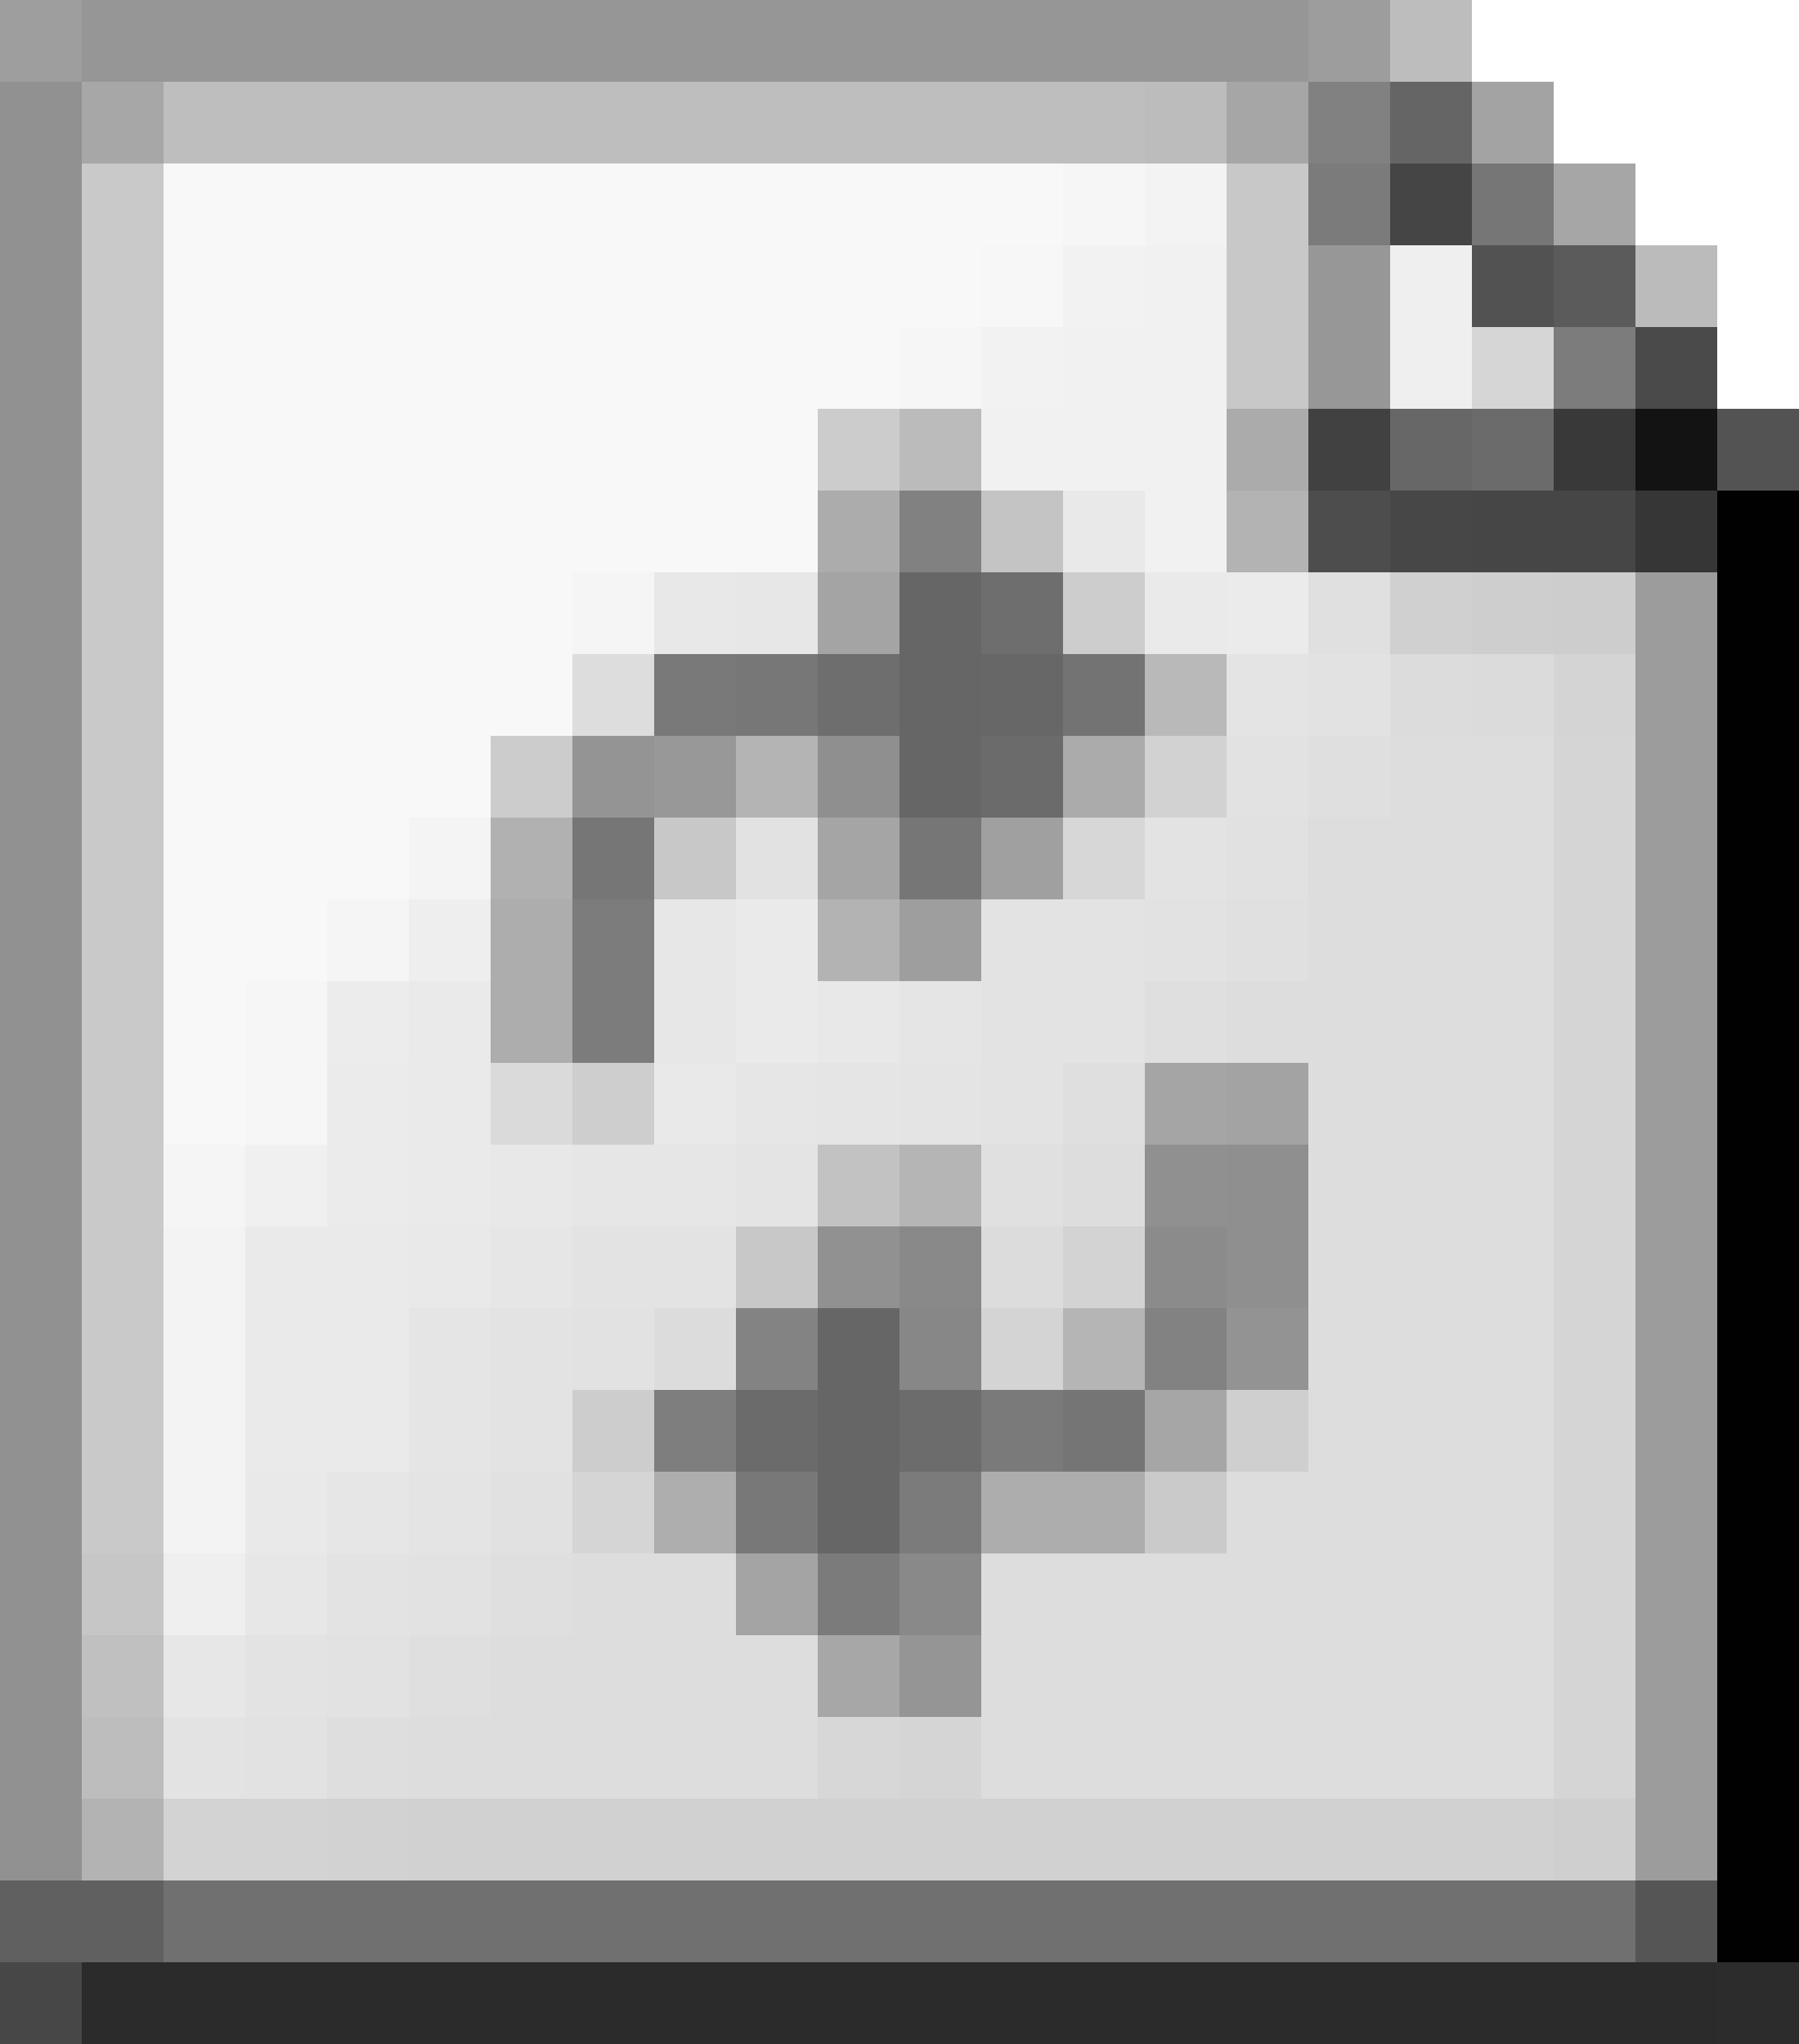
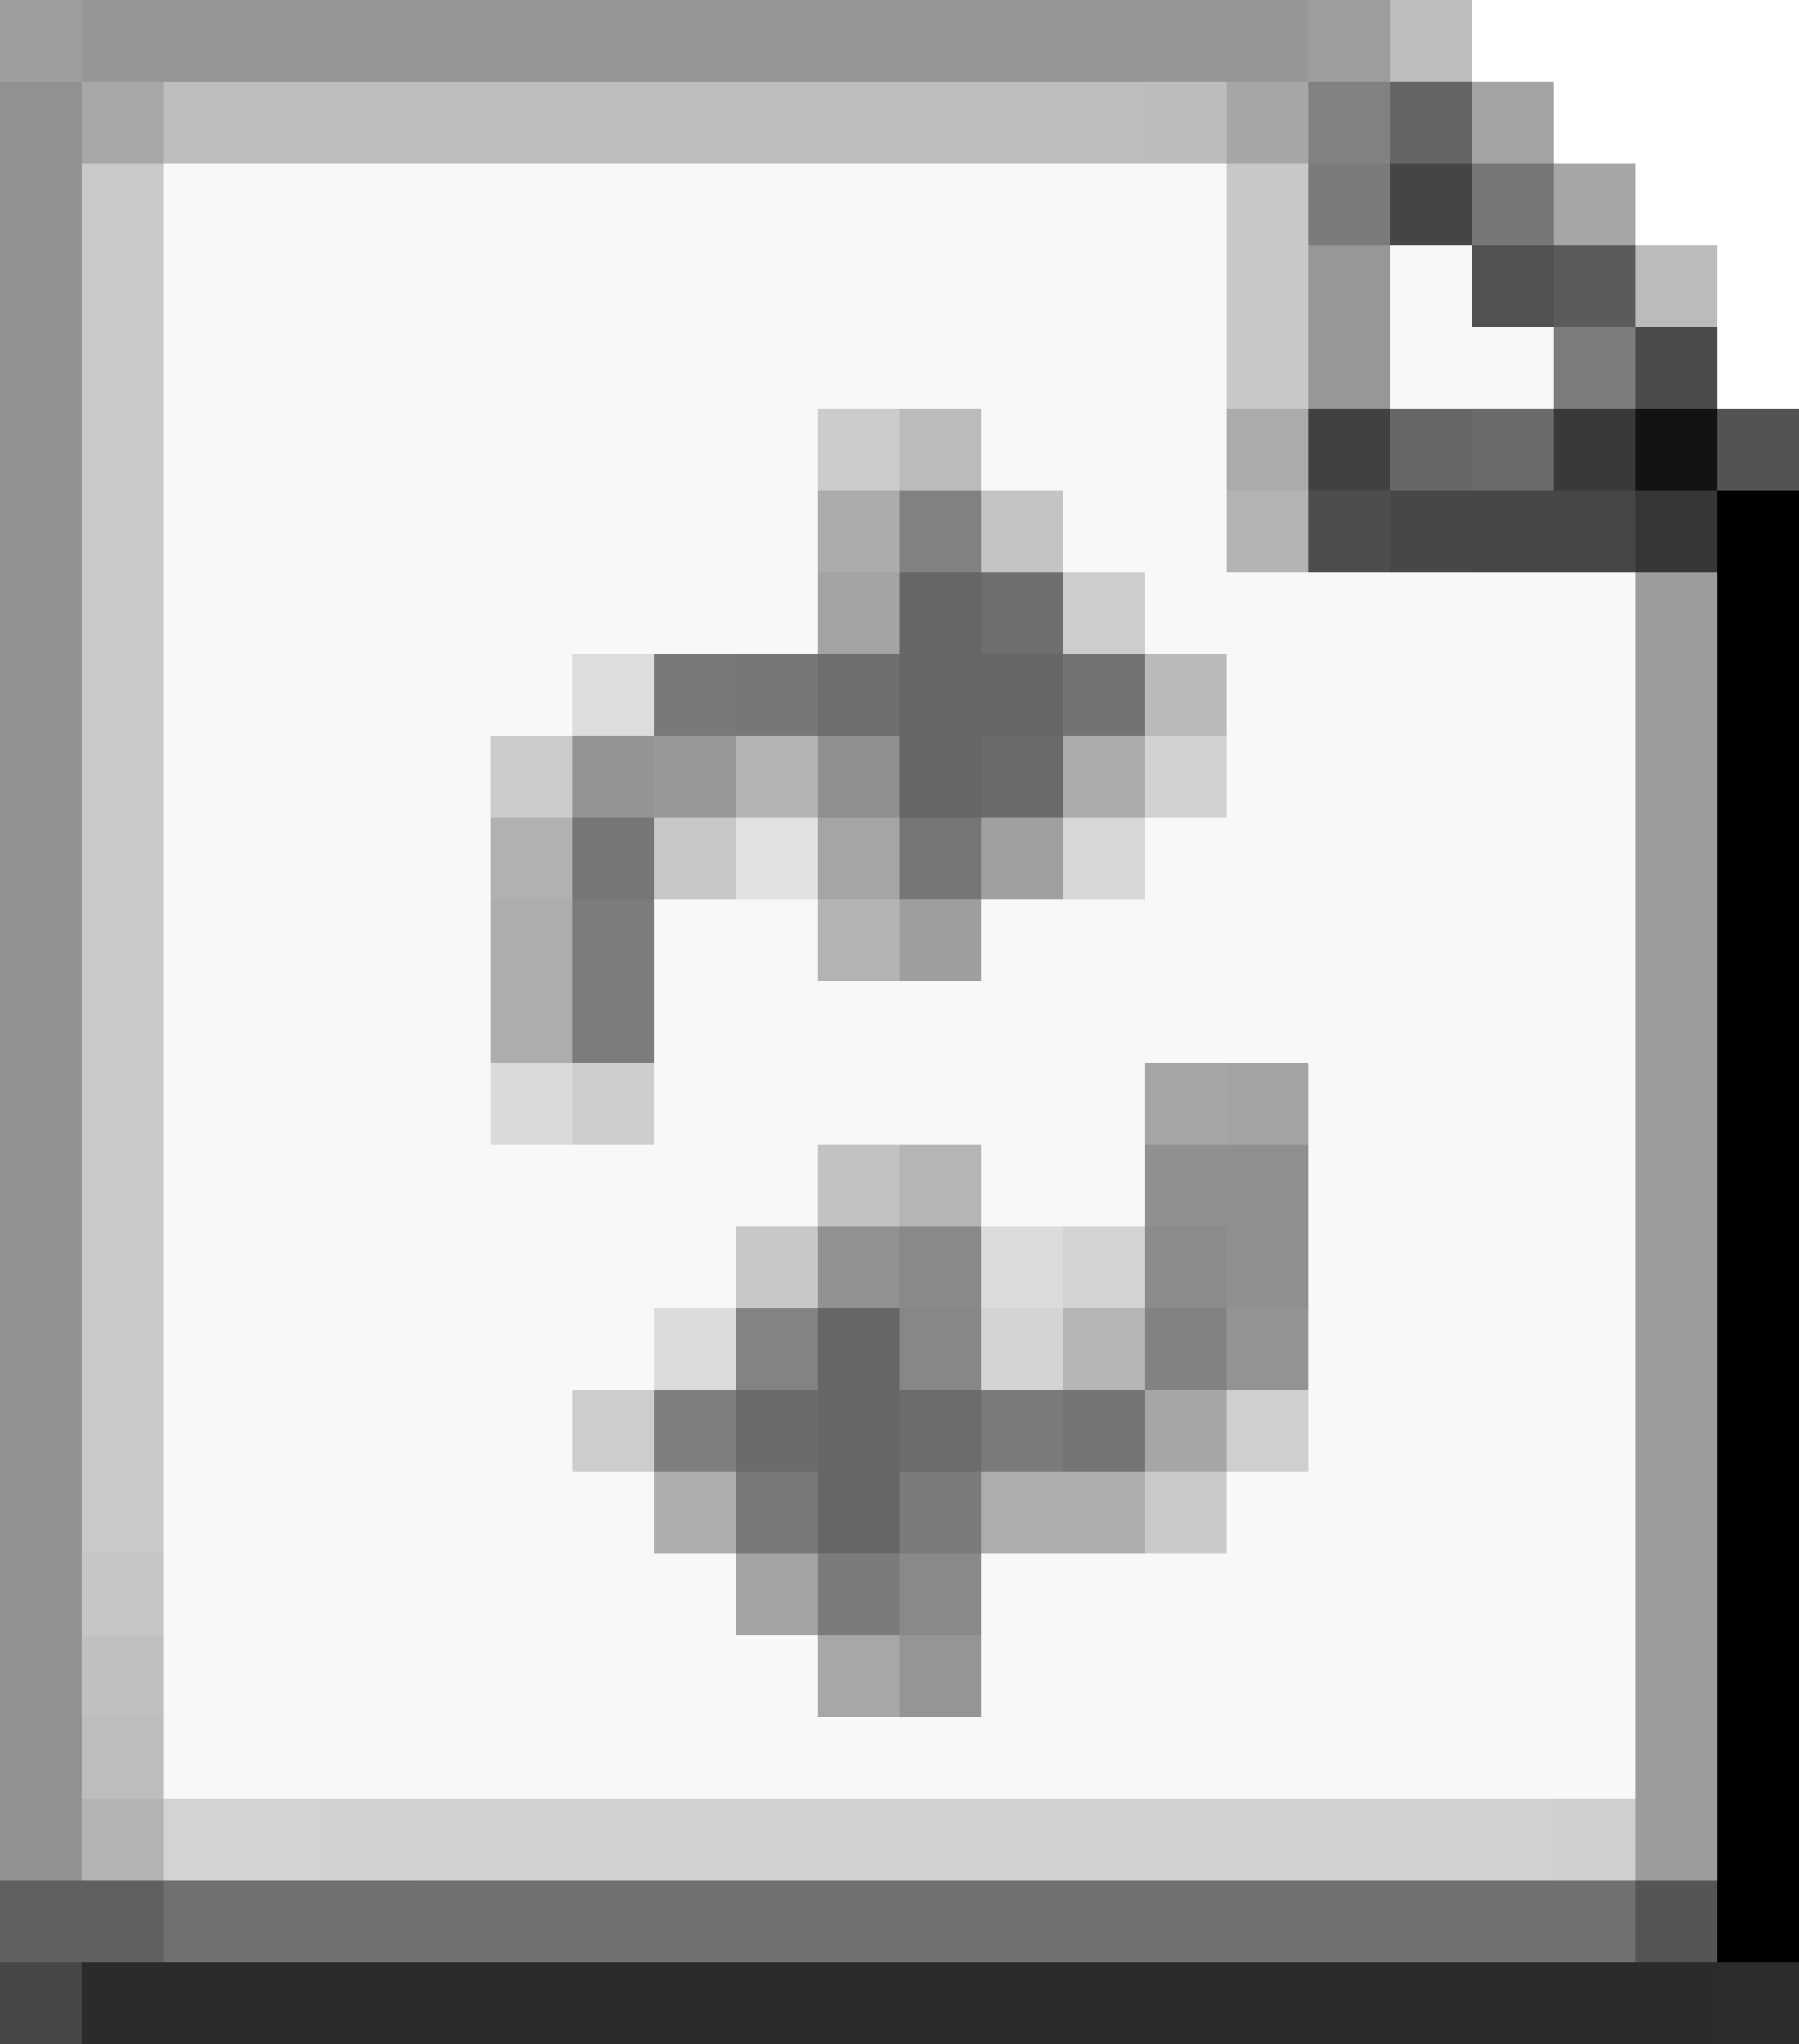
<svg xmlns="http://www.w3.org/2000/svg" version="1.1" width="22" height="25">
  <rect x="0" y="0" width="1" height="1" fill="#9E9E9E" />
  <rect x="1" y="0" width="15" height="1" fill="#969696" />
  <rect x="16" y="0" width="1" height="1" fill="#9D9D9D" />
  <rect x="17" y="0" width="1" height="1" fill="#BDBDBD" />
  <rect x="0" y="1" width="1" height="22" fill="#919191" />
  <rect x="1" y="1" width="1" height="1" fill="#A7A7A7" />
  <rect x="2" y="1" width="12" height="1" fill="#BEBEBE" />
  <rect x="14" y="1" width="1" height="1" fill="#BCBCBC" />
  <rect x="15" y="1" width="1" height="1" fill="#A6A6A6" />
  <rect x="16" y="1" width="1" height="1" fill="#818181" />
  <rect x="17" y="1" width="1" height="1" fill="#656565" />
  <rect x="18" y="1" width="1" height="1" fill="#A3A3A3" />
  <rect x="1" y="2" width="1" height="17" fill="#C9C9C9" />
-   <rect x="2" y="2" width="11" height="1" fill="#F8F8F8" />
-   <rect x="13" y="2" width="1" height="1" fill="#F6F6F6" />
-   <rect x="14" y="2" width="1" height="1" fill="#F3F3F3" />
+   <rect x="2" y="2" width="18" height="121" fill="#F8F8F8" />
  <rect x="15" y="2" width="1" height="3" fill="#C8C8C8" />
  <rect x="16" y="2" width="1" height="1" fill="#7B7B7B" />
  <rect x="17" y="2" width="1" height="1" fill="#454545" />
  <rect x="18" y="2" width="1" height="1" fill="#767676" />
  <rect x="19" y="2" width="1" height="1" fill="#A6A6A6" />
-   <rect x="2" y="3" width="10" height="1" fill="#F8F8F8" />
-   <rect x="12" y="3" width="1" height="1" fill="#F7F7F7" />
-   <rect x="13" y="3" width="1" height="1" fill="#F2F2F2" />
-   <rect x="14" y="3" width="1" height="4" fill="#F1F1F1" />
  <rect x="16" y="3" width="1" height="2" fill="#979797" />
-   <rect x="17" y="3" width="1" height="2" fill="#EFEFEF" />
  <rect x="18" y="3" width="1" height="1" fill="#525252" />
  <rect x="19" y="3" width="1" height="1" fill="#5B5B5B" />
  <rect x="20" y="3" width="1" height="1" fill="#BBBBBB" />
-   <rect x="2" y="4" width="9" height="1" fill="#F8F8F8" />
-   <rect x="11" y="4" width="1" height="1" fill="#F6F6F6" />
-   <rect x="12" y="4" width="1" height="1" fill="#F2F2F2" />
-   <rect x="13" y="4" width="1" height="2" fill="#F1F1F1" />
-   <rect x="18" y="4" width="1" height="1" fill="#D6D6D6" />
  <rect x="19" y="4" width="1" height="1" fill="#7C7C7C" />
  <rect x="20" y="4" width="1" height="1" fill="#4A4A4A" />
-   <rect x="2" y="5" width="8" height="2" fill="#F8F8F8" />
  <rect x="10" y="5" width="1" height="1" fill="#CCCCCC" />
  <rect x="11" y="5" width="1" height="1" fill="#BBBBBB" />
-   <rect x="12" y="5" width="1" height="1" fill="#F1F1F1" />
  <rect x="15" y="5" width="1" height="1" fill="#ABABAB" />
  <rect x="16" y="5" width="1" height="1" fill="#414141" />
  <rect x="17" y="5" width="1" height="1" fill="#676767" />
  <rect x="18" y="5" width="1" height="1" fill="#6B6B6B" />
  <rect x="19" y="5" width="1" height="1" fill="#393939" />
  <rect x="20" y="5" width="1" height="1" fill="#131313" />
  <rect x="21" y="5" width="1" height="1" fill="#535353" />
  <rect x="10" y="6" width="1" height="1" fill="#ACACAC" />
  <rect x="11" y="6" width="1" height="1" fill="#818181" />
  <rect x="12" y="6" width="1" height="1" fill="#C4C4C4" />
-   <rect x="13" y="6" width="1" height="1" fill="#E9E9E9" />
  <rect x="15" y="6" width="1" height="1" fill="#B3B3B3" />
  <rect x="16" y="6" width="1" height="1" fill="#4D4D4D" />
  <rect x="17" y="6" width="1" height="1" fill="#474747" />
  <rect x="18" y="6" width="2" height="1" fill="#464646" />
  <rect x="20" y="6" width="1" height="1" fill="#363636" />
  <rect x="21" y="6" width="1" height="18" fill="#010101" />
-   <rect x="2" y="7" width="5" height="2" fill="#F8F8F8" />
-   <rect x="7" y="7" width="1" height="1" fill="#F5F5F5" />
-   <rect x="8" y="7" width="1" height="1" fill="#E8E8E8" />
-   <rect x="9" y="7" width="1" height="1" fill="#E7E7E7" />
  <rect x="10" y="7" width="1" height="1" fill="#A4A4A4" />
  <rect x="11" y="7" width="1" height="3" fill="#666666" />
  <rect x="12" y="7" width="1" height="1" fill="#6E6E6E" />
  <rect x="13" y="7" width="1" height="1" fill="#CDCDCD" />
-   <rect x="14" y="7" width="1" height="1" fill="#EAEAEA" />
-   <rect x="15" y="7" width="1" height="1" fill="#EBEBEB" />
-   <rect x="16" y="7" width="1" height="1" fill="#E0E0E0" />
-   <rect x="17" y="7" width="1" height="1" fill="#D0D0D0" />
-   <rect x="18" y="7" width="1" height="1" fill="#CECECE" />
-   <rect x="19" y="7" width="1" height="1" fill="#CDCDCD" />
  <rect x="20" y="7" width="1" height="16" fill="#9C9C9C" />
  <rect x="7" y="8" width="1" height="1" fill="#DDDDDD" />
  <rect x="8" y="8" width="1" height="1" fill="#797979" />
  <rect x="9" y="8" width="1" height="1" fill="#777777" />
  <rect x="10" y="8" width="1" height="1" fill="#6E6E6E" />
  <rect x="12" y="8" width="1" height="1" fill="#676767" />
  <rect x="13" y="8" width="1" height="1" fill="#737373" />
  <rect x="14" y="8" width="1" height="1" fill="#B9B9B9" />
-   <rect x="15" y="8" width="1" height="1" fill="#E4E4E4" />
-   <rect x="16" y="8" width="1" height="1" fill="#E2E2E2" />
-   <rect x="17" y="8" width="1" height="1" fill="#DCDCDC" />
-   <rect x="18" y="8" width="1" height="1" fill="#DBDBDB" />
-   <rect x="19" y="8" width="1" height="1" fill="#D4D4D4" />
-   <rect x="2" y="9" width="4" height="1" fill="#F8F8F8" />
  <rect x="6" y="9" width="1" height="1" fill="#CCCCCC" />
  <rect x="7" y="9" width="1" height="1" fill="#949494" />
  <rect x="8" y="9" width="1" height="1" fill="#989898" />
  <rect x="9" y="9" width="1" height="1" fill="#B4B4B4" />
  <rect x="10" y="9" width="1" height="1" fill="#8F8F8F" />
  <rect x="12" y="9" width="1" height="1" fill="#6B6B6B" />
  <rect x="13" y="9" width="1" height="1" fill="#ABABAB" />
  <rect x="14" y="9" width="1" height="1" fill="#D2D2D2" />
-   <rect x="15" y="9" width="1" height="1" fill="#E2E2E2" />
-   <rect x="16" y="9" width="1" height="1" fill="#DFDFDF" />
-   <rect x="17" y="9" width="2" height="13" fill="#DDDDDD" />
-   <rect x="19" y="9" width="1" height="13" fill="#D5D5D5" />
-   <rect x="2" y="10" width="3" height="1" fill="#F8F8F8" />
-   <rect x="5" y="10" width="1" height="1" fill="#F4F4F4" />
  <rect x="6" y="10" width="1" height="1" fill="#B1B1B1" />
  <rect x="7" y="10" width="1" height="1" fill="#767676" />
  <rect x="8" y="10" width="1" height="1" fill="#C8C8C8" />
  <rect x="9" y="10" width="1" height="1" fill="#E2E2E2" />
  <rect x="10" y="10" width="1" height="1" fill="#A5A5A5" />
  <rect x="11" y="10" width="1" height="1" fill="#767676" />
  <rect x="12" y="10" width="1" height="1" fill="#A0A0A0" />
  <rect x="13" y="10" width="1" height="1" fill="#D7D7D7" />
-   <rect x="14" y="10" width="1" height="1" fill="#E3E3E3" />
-   <rect x="15" y="10" width="1" height="1" fill="#E1E1E1" />
-   <rect x="16" y="10" width="1" height="12" fill="#DDDDDD" />
-   <rect x="2" y="11" width="2" height="1" fill="#F8F8F8" />
-   <rect x="4" y="11" width="1" height="1" fill="#F5F5F5" />
-   <rect x="5" y="11" width="1" height="1" fill="#EEEEEE" />
  <rect x="6" y="11" width="1" height="2" fill="#ADADAD" />
  <rect x="7" y="11" width="1" height="2" fill="#7C7C7C" />
-   <rect x="8" y="11" width="1" height="2" fill="#E7E7E7" />
-   <rect x="9" y="11" width="1" height="2" fill="#EAEAEA" />
  <rect x="10" y="11" width="1" height="1" fill="#B3B3B3" />
  <rect x="11" y="11" width="1" height="1" fill="#9E9E9E" />
-   <rect x="12" y="11" width="2" height="2" fill="#E3E3E3" />
-   <rect x="14" y="11" width="1" height="1" fill="#E2E2E2" />
-   <rect x="15" y="11" width="1" height="1" fill="#E0E0E0" />
-   <rect x="2" y="12" width="1" height="2" fill="#F8F8F8" />
-   <rect x="3" y="12" width="1" height="2" fill="#F6F6F6" />
-   <rect x="4" y="12" width="1" height="1" fill="#ECECEC" />
-   <rect x="5" y="12" width="1" height="3" fill="#EAEAEA" />
-   <rect x="10" y="12" width="1" height="1" fill="#E8E8E8" />
-   <rect x="11" y="12" width="1" height="1" fill="#E5E5E5" />
-   <rect x="14" y="12" width="1" height="1" fill="#DFDFDF" />
-   <rect x="15" y="12" width="1" height="1" fill="#DDDDDD" />
-   <rect x="4" y="13" width="1" height="2" fill="#EBEBEB" />
  <rect x="6" y="13" width="1" height="1" fill="#DADADA" />
  <rect x="7" y="13" width="1" height="1" fill="#CECECE" />
-   <rect x="8" y="13" width="1" height="1" fill="#E9E9E9" />
-   <rect x="9" y="13" width="1" height="1" fill="#E6E6E6" />
-   <rect x="10" y="13" width="1" height="1" fill="#E5E5E5" />
-   <rect x="11" y="13" width="1" height="1" fill="#E4E4E4" />
-   <rect x="12" y="13" width="1" height="1" fill="#E3E3E3" />
-   <rect x="13" y="13" width="1" height="1" fill="#DFDFDF" />
  <rect x="14" y="13" width="1" height="1" fill="#A5A5A5" />
  <rect x="15" y="13" width="1" height="1" fill="#A3A3A3" />
-   <rect x="2" y="14" width="1" height="1" fill="#F5F5F5" />
-   <rect x="3" y="14" width="1" height="1" fill="#F0F0F0" />
-   <rect x="6" y="14" width="1" height="1" fill="#E8E8E8" />
-   <rect x="7" y="14" width="2" height="1" fill="#E6E6E6" />
-   <rect x="9" y="14" width="1" height="1" fill="#E4E4E4" />
  <rect x="10" y="14" width="1" height="1" fill="#C2C2C2" />
  <rect x="11" y="14" width="1" height="1" fill="#B5B5B5" />
-   <rect x="12" y="14" width="1" height="1" fill="#E0E0E0" />
-   <rect x="13" y="14" width="1" height="1" fill="#DDDDDD" />
  <rect x="14" y="14" width="1" height="1" fill="#909090" />
  <rect x="15" y="14" width="1" height="2" fill="#8F8F8F" />
-   <rect x="2" y="15" width="1" height="4" fill="#F3F3F3" />
-   <rect x="3" y="15" width="2" height="3" fill="#EAEAEA" />
-   <rect x="5" y="15" width="1" height="1" fill="#E9E9E9" />
-   <rect x="6" y="15" width="1" height="1" fill="#E6E6E6" />
-   <rect x="7" y="15" width="2" height="1" fill="#E3E3E3" />
  <rect x="9" y="15" width="1" height="1" fill="#C8C8C8" />
  <rect x="10" y="15" width="1" height="1" fill="#919191" />
  <rect x="11" y="15" width="1" height="1" fill="#898989" />
  <rect x="12" y="15" width="1" height="1" fill="#DCDCDC" />
  <rect x="13" y="15" width="1" height="1" fill="#D3D3D3" />
  <rect x="14" y="15" width="1" height="1" fill="#8B8B8B" />
-   <rect x="5" y="16" width="1" height="2" fill="#E5E5E5" />
-   <rect x="6" y="16" width="1" height="2" fill="#E3E3E3" />
-   <rect x="7" y="16" width="1" height="1" fill="#E2E2E2" />
  <rect x="8" y="16" width="1" height="1" fill="#DCDCDC" />
  <rect x="9" y="16" width="1" height="1" fill="#838383" />
  <rect x="10" y="16" width="1" height="3" fill="#666666" />
  <rect x="11" y="16" width="1" height="1" fill="#878787" />
  <rect x="12" y="16" width="1" height="1" fill="#D4D4D4" />
  <rect x="13" y="16" width="1" height="1" fill="#B5B5B5" />
  <rect x="14" y="16" width="1" height="1" fill="#828282" />
  <rect x="15" y="16" width="1" height="1" fill="#939393" />
  <rect x="7" y="17" width="1" height="1" fill="#CDCDCD" />
  <rect x="8" y="17" width="1" height="1" fill="#7E7E7E" />
  <rect x="9" y="17" width="1" height="1" fill="#6B6B6B" />
  <rect x="11" y="17" width="1" height="1" fill="#6C6C6C" />
  <rect x="12" y="17" width="1" height="1" fill="#7A7A7A" />
  <rect x="13" y="17" width="1" height="1" fill="#757575" />
  <rect x="14" y="17" width="1" height="1" fill="#A6A6A6" />
  <rect x="15" y="17" width="1" height="1" fill="#CFCFCF" />
-   <rect x="3" y="18" width="1" height="1" fill="#E9E9E9" />
-   <rect x="4" y="18" width="1" height="1" fill="#E6E6E6" />
-   <rect x="5" y="18" width="1" height="1" fill="#E4E4E4" />
-   <rect x="6" y="18" width="1" height="1" fill="#E1E1E1" />
-   <rect x="7" y="18" width="1" height="1" fill="#D5D5D5" />
  <rect x="8" y="18" width="1" height="1" fill="#AEAEAE" />
  <rect x="9" y="18" width="1" height="1" fill="#787878" />
  <rect x="11" y="18" width="1" height="1" fill="#7B7B7B" />
  <rect x="12" y="18" width="2" height="1" fill="#ADADAD" />
  <rect x="14" y="18" width="1" height="1" fill="#CACACA" />
-   <rect x="15" y="18" width="1" height="4" fill="#DDDDDD" />
  <rect x="1" y="19" width="1" height="1" fill="#C6C6C6" />
-   <rect x="2" y="19" width="1" height="1" fill="#EFEFEF" />
-   <rect x="3" y="19" width="1" height="1" fill="#E7E7E7" />
-   <rect x="4" y="19" width="1" height="1" fill="#E3E3E3" />
-   <rect x="5" y="19" width="1" height="1" fill="#E2E2E2" />
-   <rect x="6" y="19" width="1" height="1" fill="#DFDFDF" />
-   <rect x="7" y="19" width="2" height="3" fill="#DDDDDD" />
  <rect x="9" y="19" width="1" height="1" fill="#A4A4A4" />
  <rect x="10" y="19" width="1" height="1" fill="#7B7B7B" />
  <rect x="11" y="19" width="1" height="1" fill="#898989" />
-   <rect x="12" y="19" width="3" height="3" fill="#DDDDDD" />
  <rect x="1" y="20" width="1" height="1" fill="#C0C0C0" />
-   <rect x="2" y="20" width="1" height="1" fill="#E7E7E7" />
-   <rect x="3" y="20" width="1" height="1" fill="#E3E3E3" />
-   <rect x="4" y="20" width="1" height="1" fill="#E2E2E2" />
-   <rect x="5" y="20" width="1" height="1" fill="#DFDFDF" />
-   <rect x="6" y="20" width="1" height="2" fill="#DDDDDD" />
-   <rect x="9" y="20" width="1" height="2" fill="#DDDDDD" />
  <rect x="10" y="20" width="1" height="1" fill="#A7A7A7" />
  <rect x="11" y="20" width="1" height="1" fill="#959595" />
  <rect x="1" y="21" width="1" height="1" fill="#BDBDBD" />
-   <rect x="2" y="21" width="1" height="1" fill="#E3E3E3" />
-   <rect x="3" y="21" width="1" height="1" fill="#E2E2E2" />
-   <rect x="4" y="21" width="1" height="1" fill="#DEDEDE" />
-   <rect x="5" y="21" width="1" height="1" fill="#DDDDDD" />
-   <rect x="10" y="21" width="1" height="1" fill="#D7D7D7" />
-   <rect x="11" y="21" width="1" height="1" fill="#D5D5D5" />
  <rect x="1" y="22" width="1" height="1" fill="#B3B3B3" />
  <rect x="2" y="22" width="2" height="1" fill="#D3D3D3" />
  <rect x="4" y="22" width="1" height="1" fill="#D2D2D2" />
  <rect x="5" y="22" width="14" height="1" fill="#D1D1D1" />
  <rect x="19" y="22" width="1" height="1" fill="#CFCFCF" />
  <rect x="0" y="23" width="2" height="1" fill="#606060" />
  <rect x="2" y="23" width="18" height="1" fill="#707070" />
  <rect x="20" y="23" width="1" height="1" fill="#555555" />
  <rect x="0" y="24" width="1" height="1" fill="#474747" />
  <rect x="1" y="24" width="20" height="1" fill="#2B2B2B" />
  <rect x="21" y="24" width="1" height="1" fill="#2C2C2C" />
</svg>
